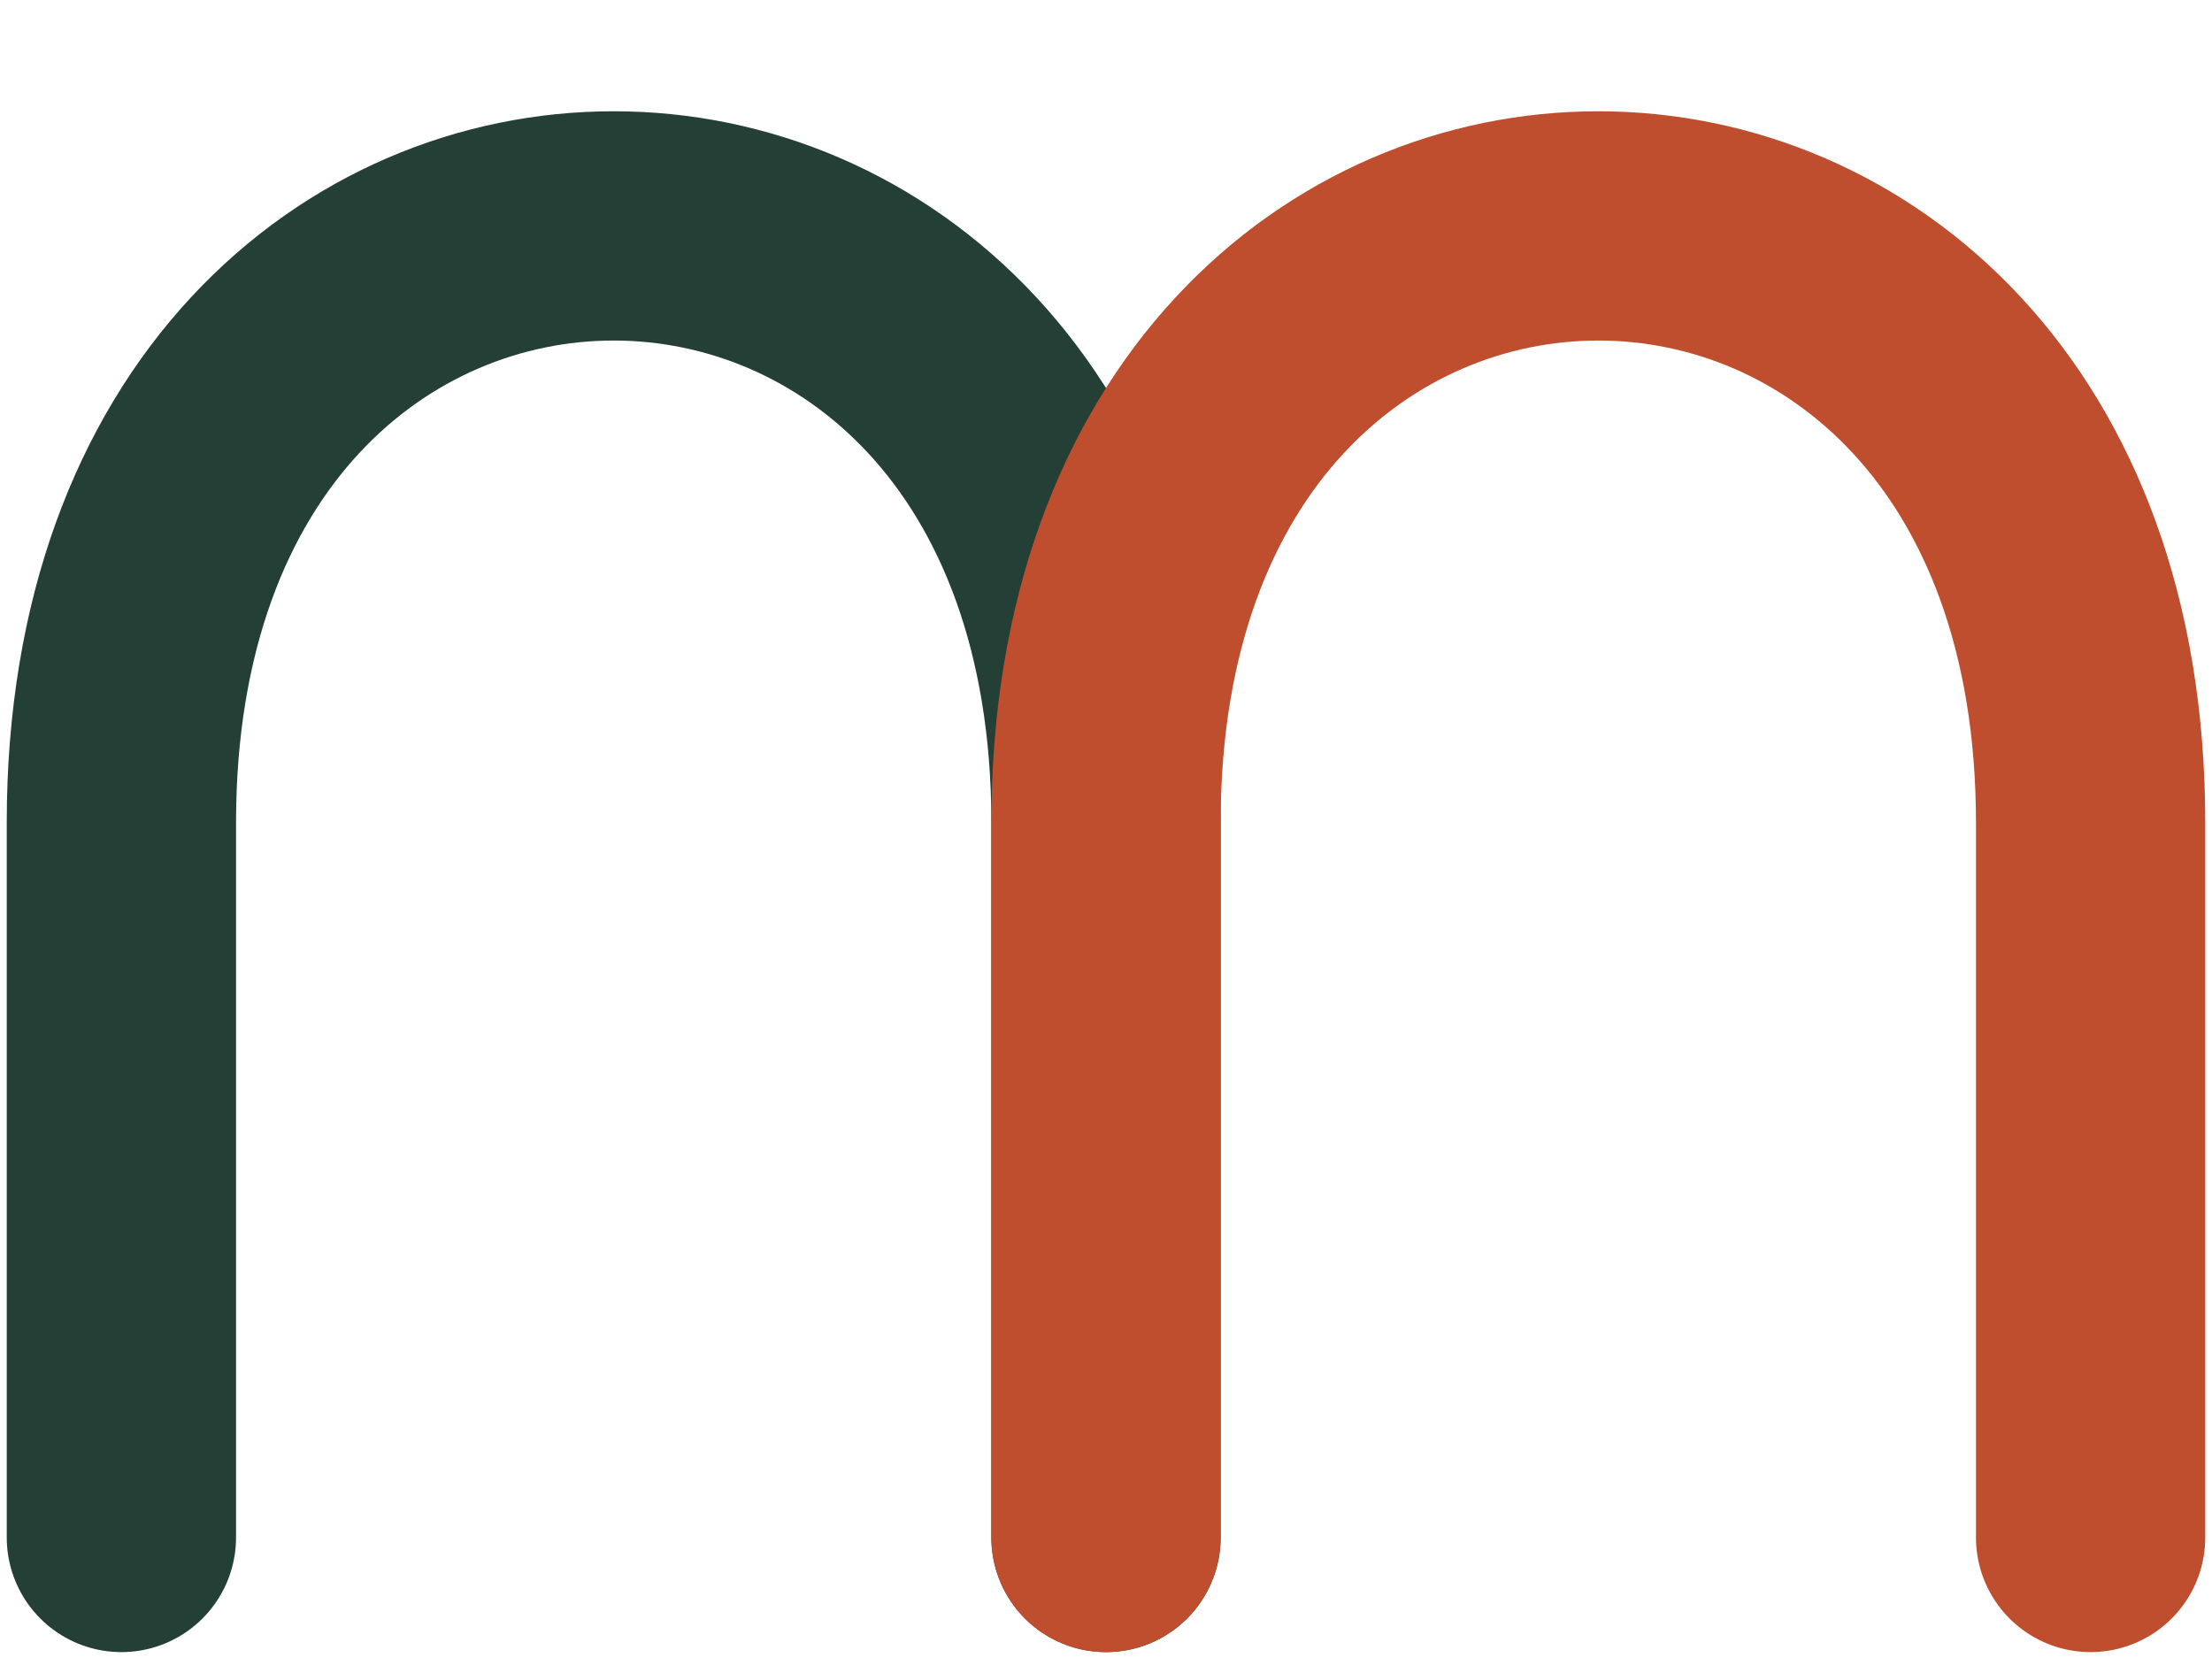
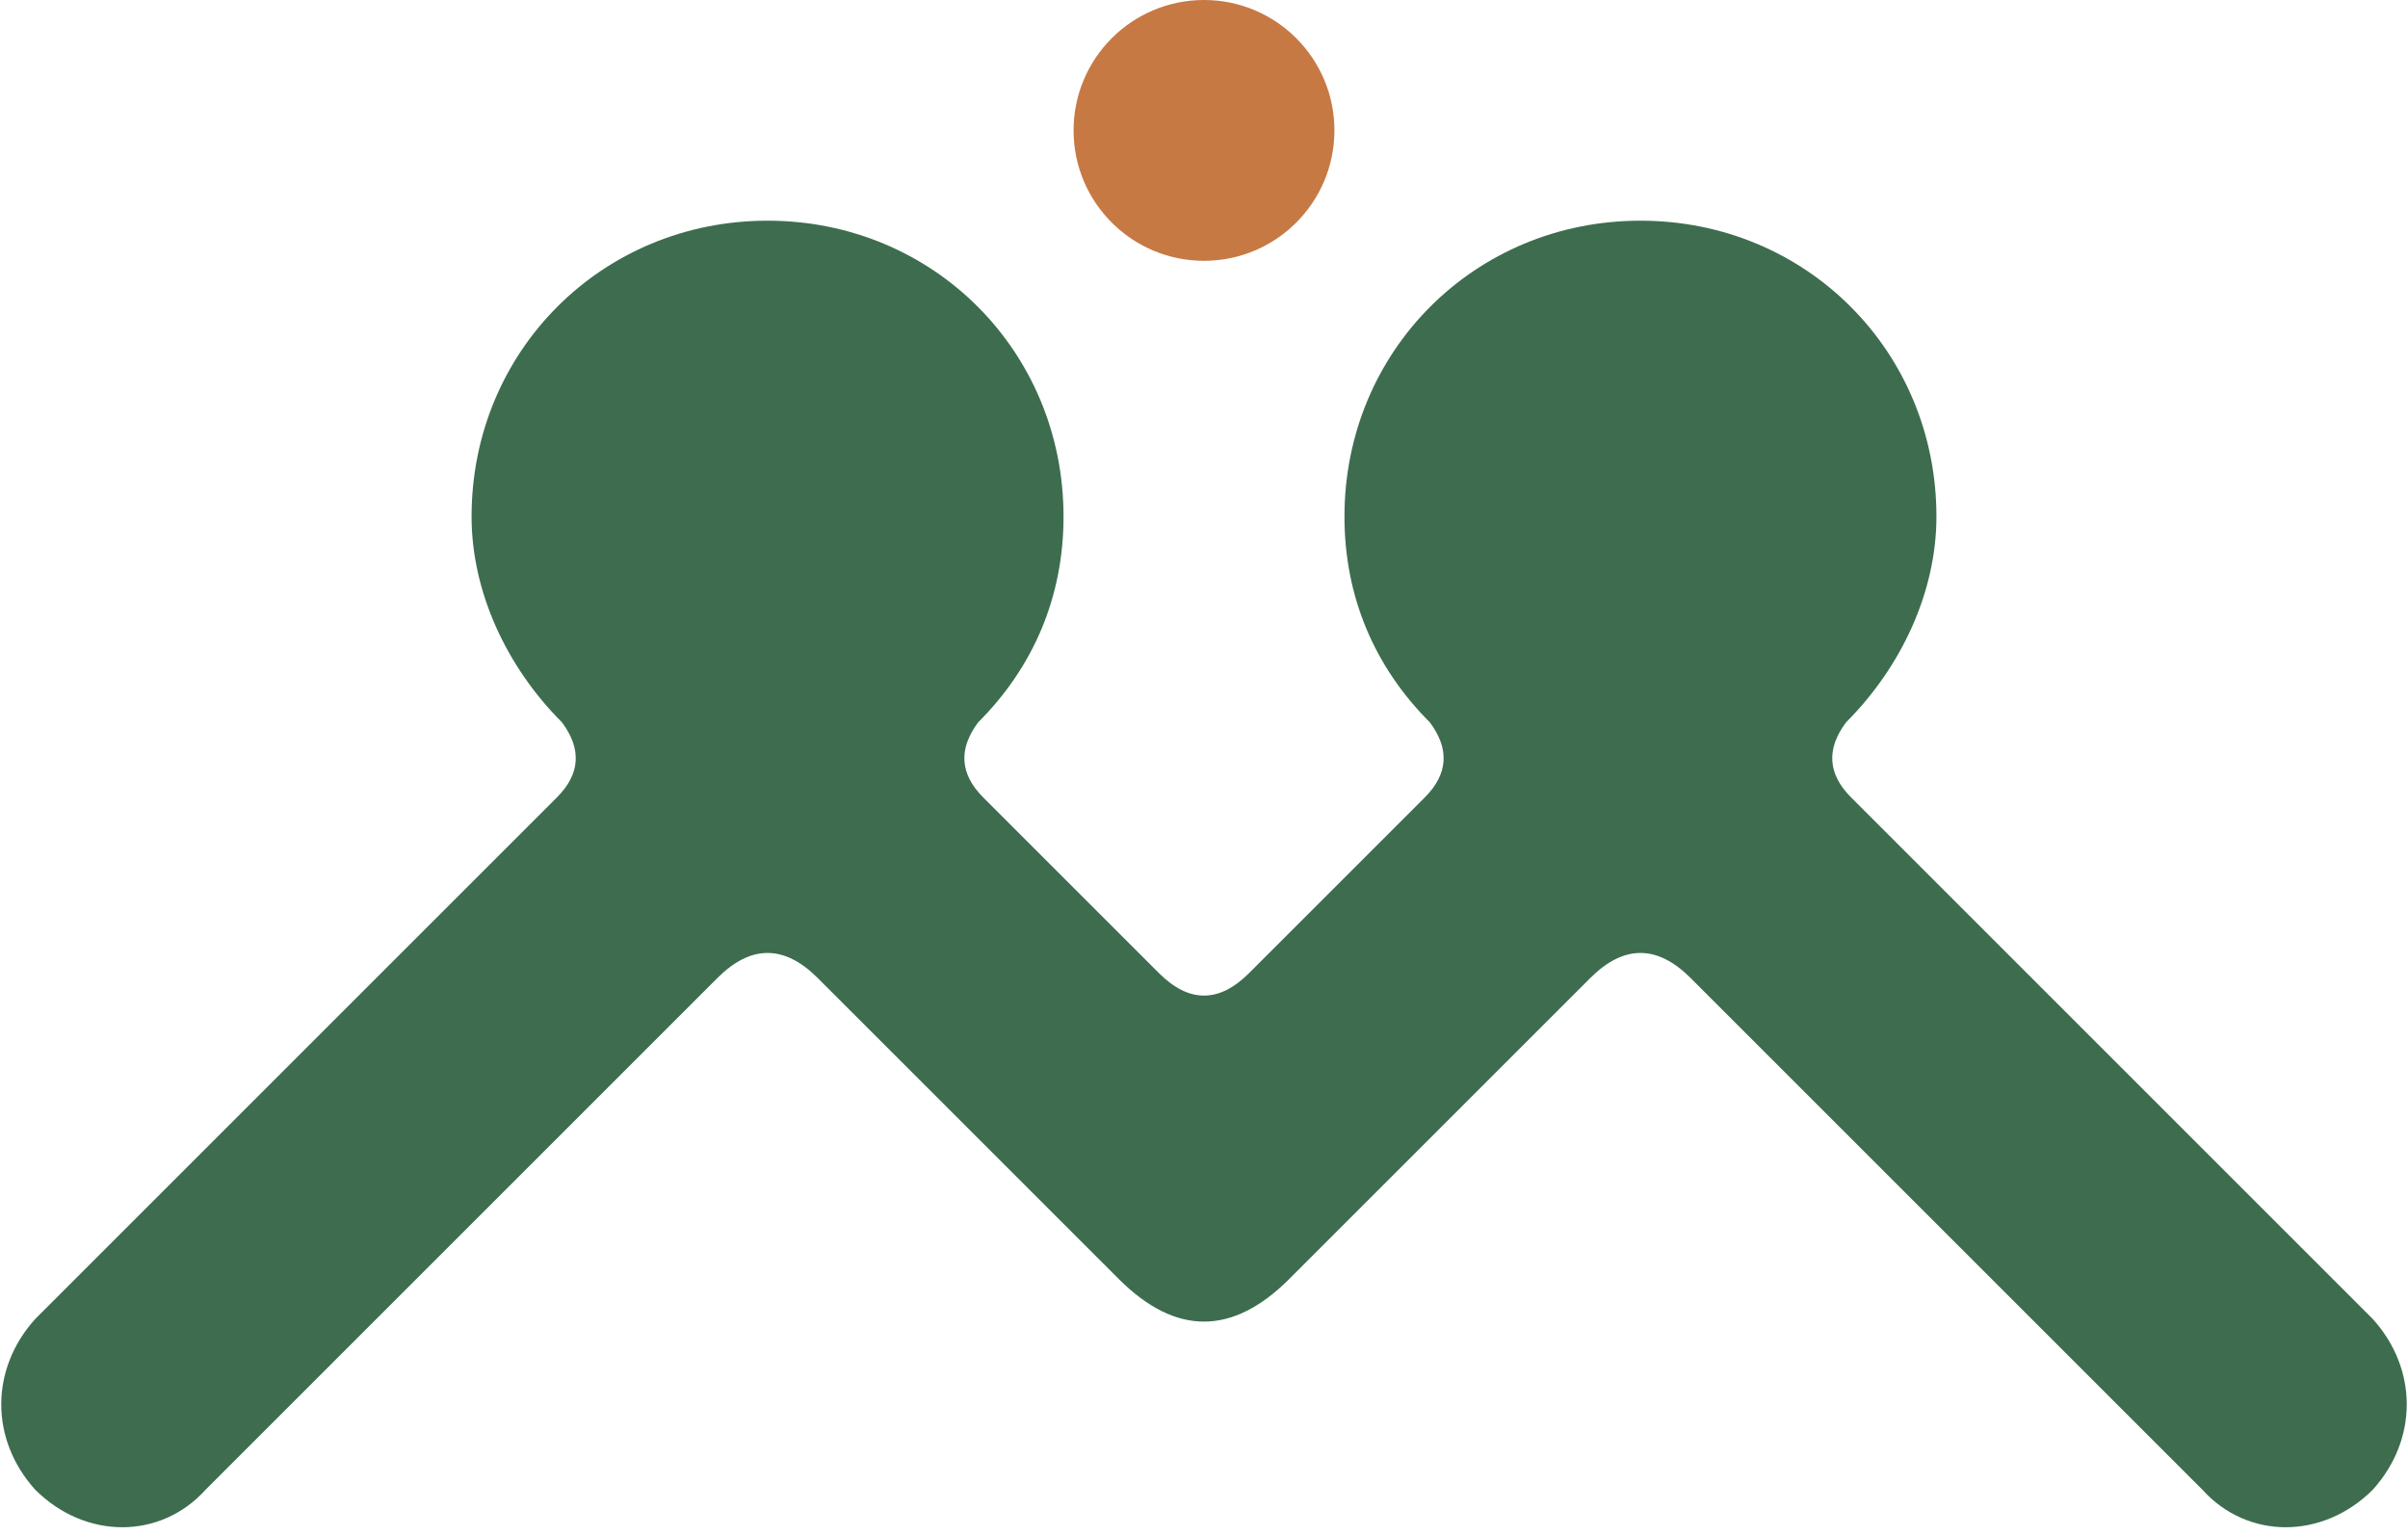
- <svg xmlns="http://www.w3.org/2000/svg" viewBox="0 0 164 124" role="img" aria-labelledby="title">
-   <path d="M9 114V61C9 2 82 2 82 61V114" stroke="#243f35" stroke-width="17" stroke-linecap="round" fill="none" />
-   <path d="M82 114V61C82 2 155 2 155 61V114" stroke="#be4e2d" stroke-width="17" stroke-linecap="round" fill="none" />
+ <svg xmlns="http://www.w3.org/2000/svg" viewBox="0 0 480 306" role="img" aria-labelledby="title">
+   <path class="brand-people" d="M7 263 L111 159 Q118 152 112 144 C101 133 94 118 94 103 C94 70 120 44 153 44 C186 44 212 70 212 103 C212 119 206 133 195 144 Q189 152 196 159 L231 194 Q240 203 249 194 L284 159 Q291 152 285 144 C274 133 268 119 268 103 C268 70 294 44 327 44 C360 44 386 70 386 103 C386 118 379 133 368 144 Q362 152 369 159 L473 263 C482 273 482 287 473 297 C463 307 448 307 439 297 L337 195 Q327 185 317 195 L257 255 Q240 272 223 255 L163 195 Q153 185 143 195 L41 297 C32 307 17 307 7 297 C-2 287 -2 273 7 263 Z" fill="#3d6d4e" stroke="none" />
+   <circle class="brand-sun" cx="240" cy="26" r="26" fill="#c77944" stroke="none" />
</svg>
